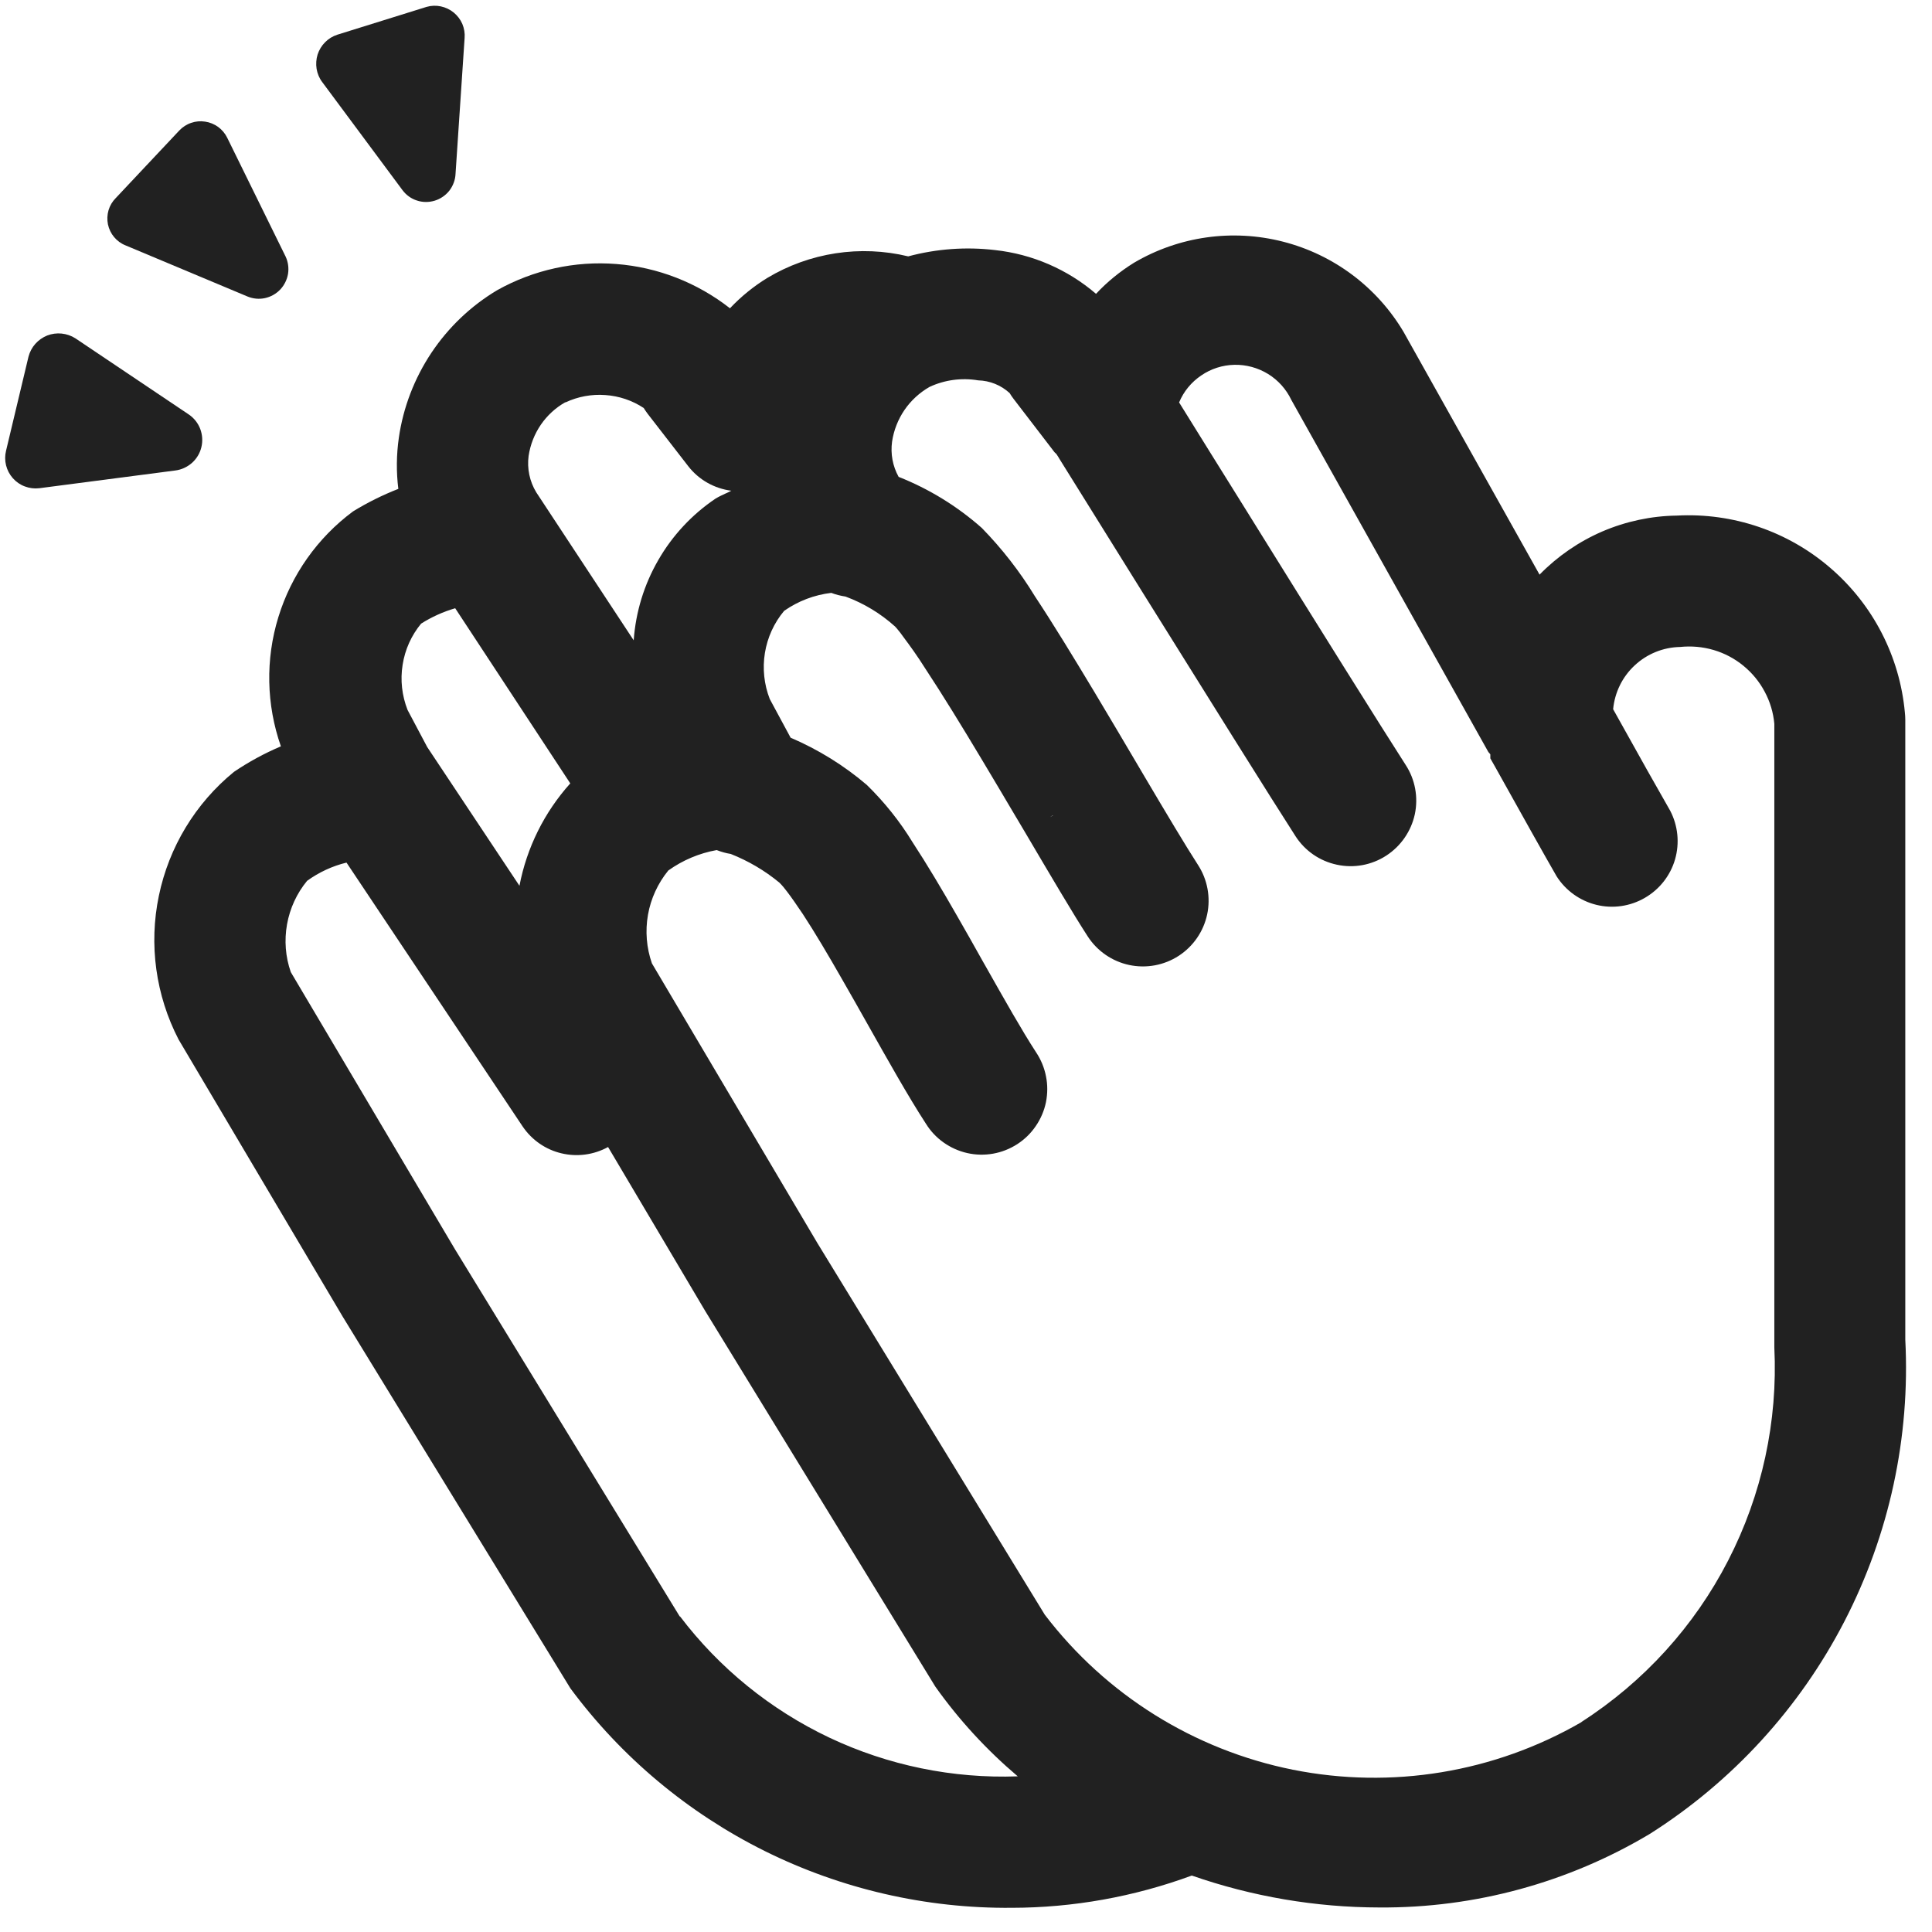
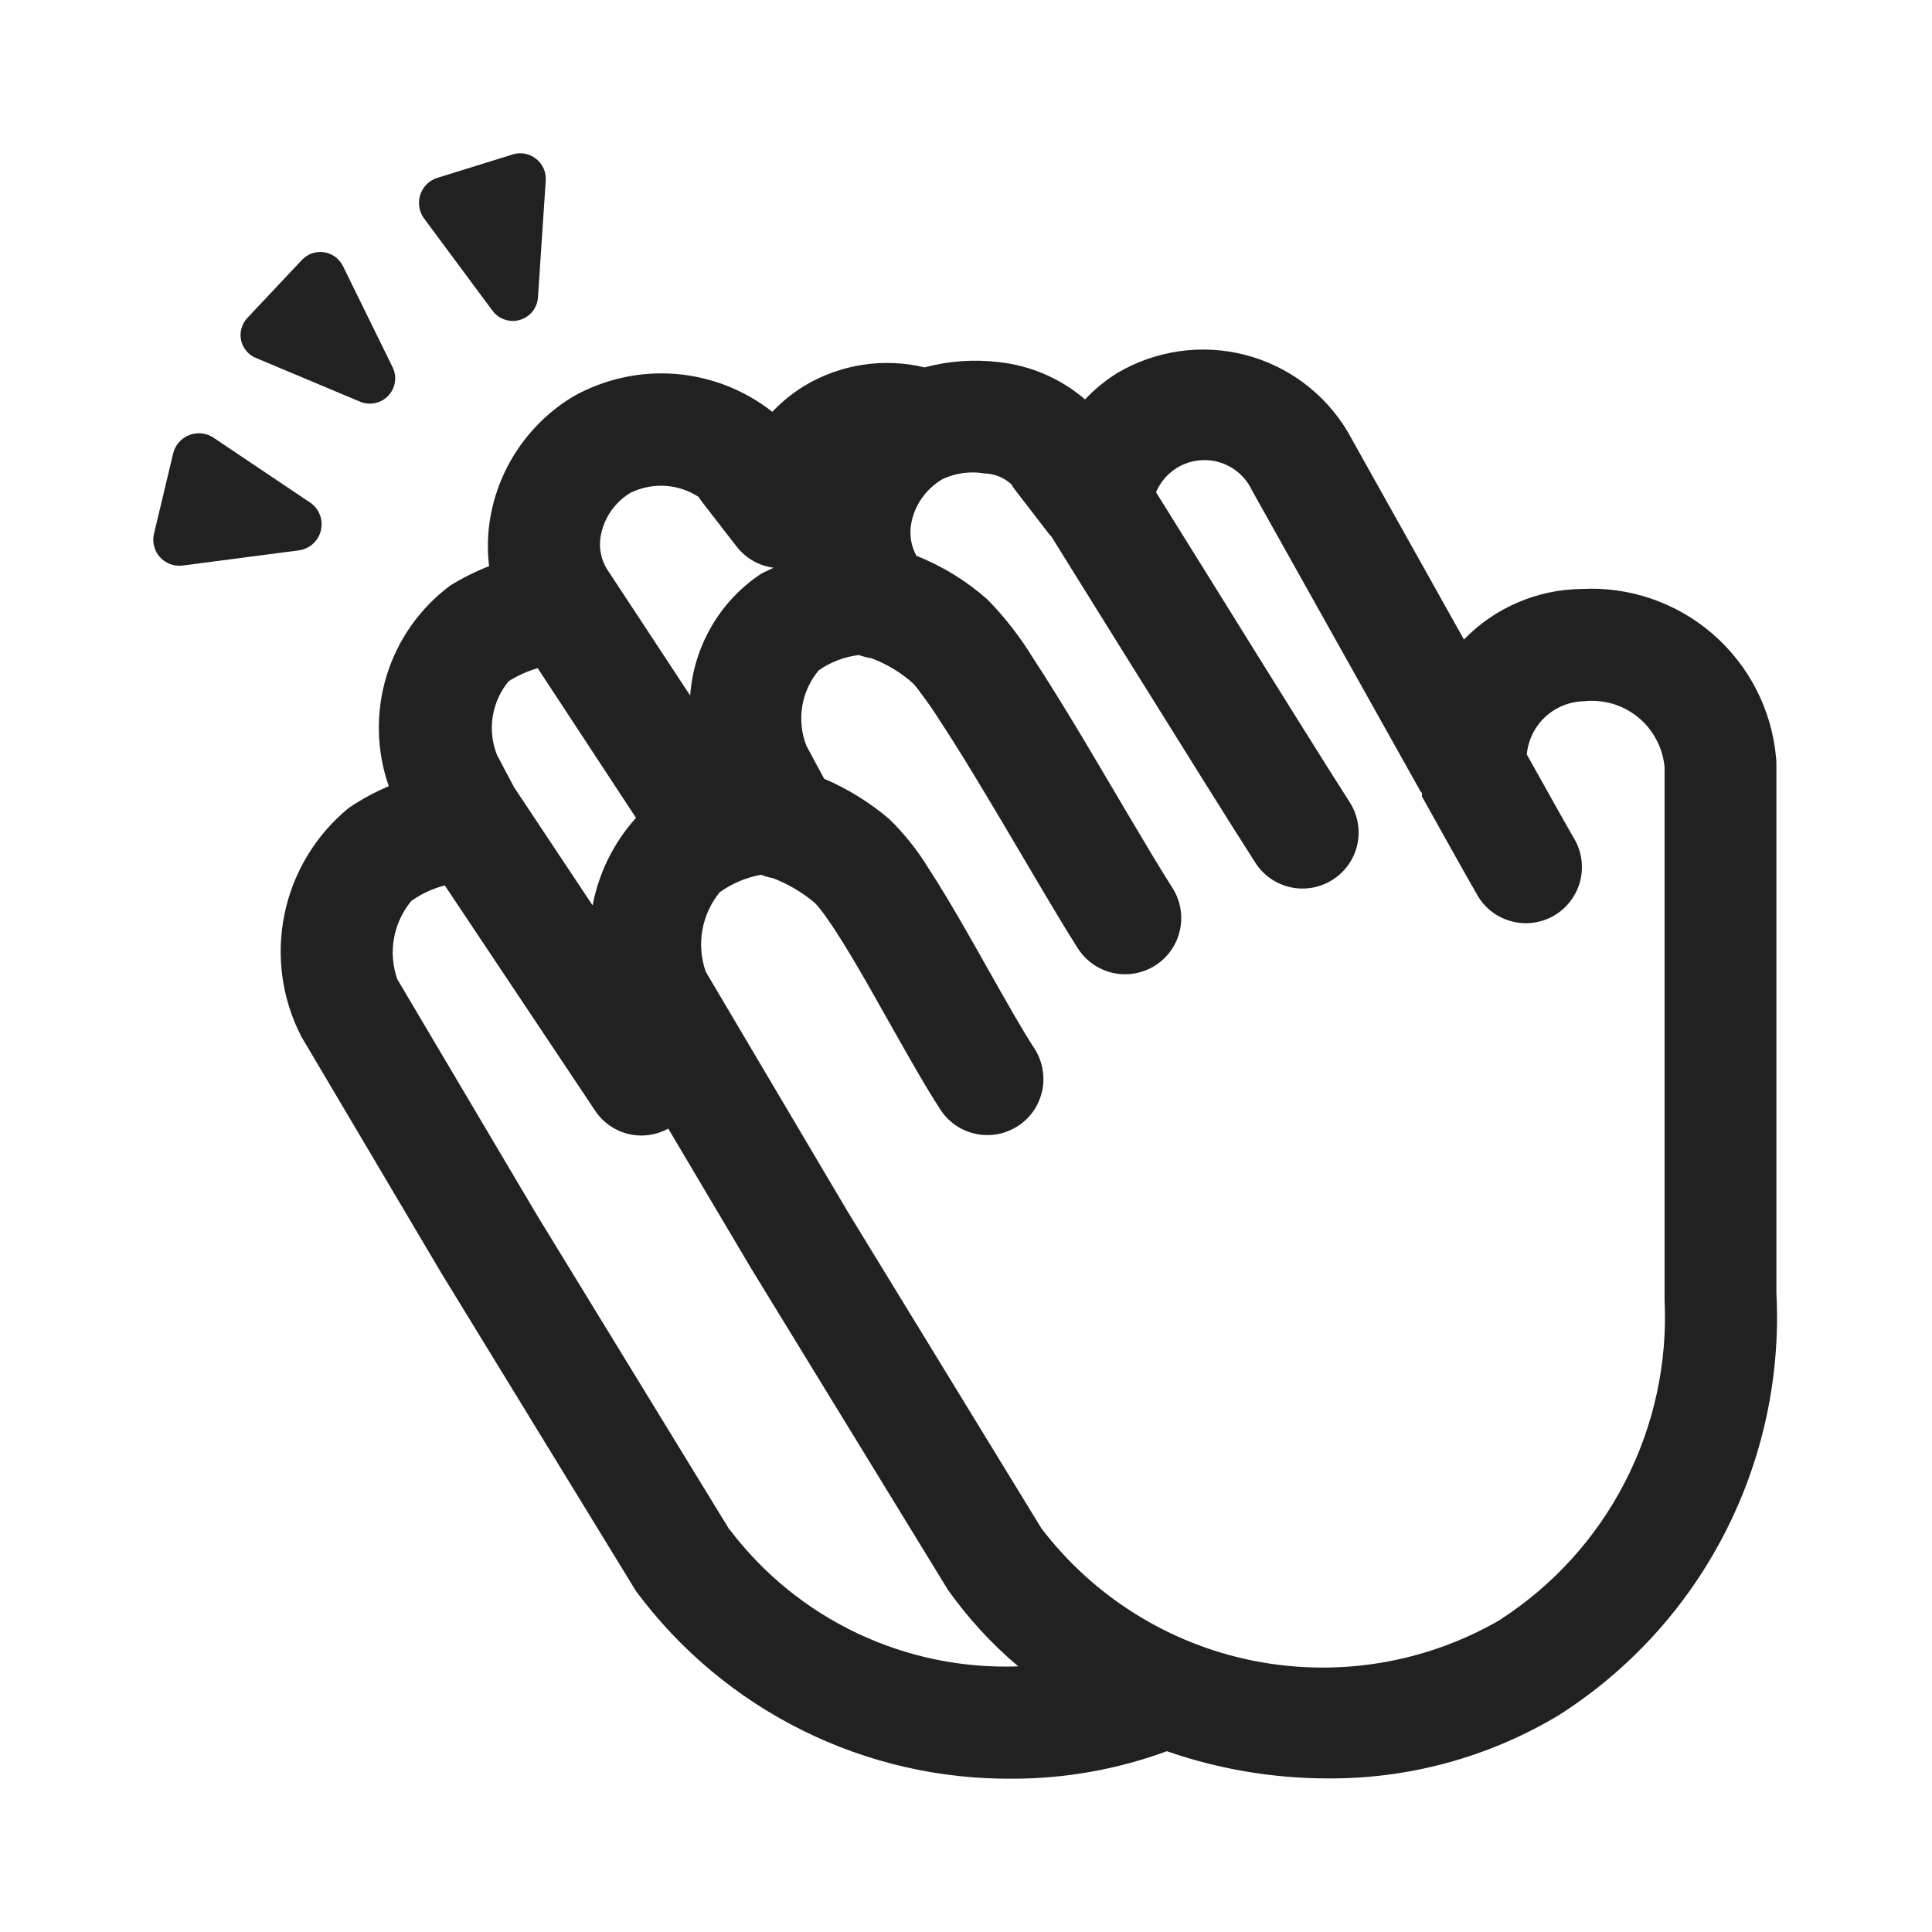
- <svg xmlns="http://www.w3.org/2000/svg" width="23" height="23" viewBox="0 0 23 23" fill="none">
-   <path d="M4.791 2.263C4.834 2.321 4.894 2.365 4.963 2.387C5.032 2.41 5.106 2.41 5.175 2.389C5.244 2.368 5.305 2.326 5.35 2.269C5.394 2.211 5.42 2.142 5.423 2.07L5.531 0.453C5.536 0.396 5.526 0.338 5.504 0.285C5.481 0.232 5.446 0.186 5.401 0.149C5.357 0.113 5.304 0.088 5.248 0.076C5.192 0.064 5.133 0.066 5.078 0.082L4.016 0.413C3.961 0.431 3.911 0.461 3.87 0.503C3.829 0.544 3.799 0.594 3.781 0.649C3.764 0.704 3.76 0.763 3.769 0.82C3.779 0.877 3.801 0.931 3.836 0.977L4.791 2.263Z" fill="#212121" />
-   <path d="M2.947 3.53L1.494 2.921C1.441 2.9 1.395 2.866 1.358 2.822C1.322 2.779 1.297 2.727 1.285 2.671C1.274 2.616 1.276 2.558 1.292 2.503C1.308 2.449 1.337 2.399 1.377 2.359L2.134 1.554C2.173 1.513 2.221 1.481 2.275 1.463C2.329 1.444 2.386 1.439 2.442 1.448C2.498 1.456 2.551 1.478 2.597 1.511C2.643 1.545 2.68 1.589 2.705 1.64L3.4 3.054C3.43 3.118 3.44 3.19 3.429 3.26C3.417 3.33 3.385 3.395 3.336 3.447C3.287 3.498 3.224 3.534 3.154 3.549C3.085 3.564 3.013 3.557 2.947 3.53Z" fill="#212121" />
-   <path d="M21.792 6.763C22.299 7.2 22.616 7.816 22.677 8.482C22.68 8.511 22.682 8.539 22.682 8.568V15.947C22.742 17.109 22.492 18.267 21.958 19.301C21.424 20.335 20.624 21.209 19.641 21.832C18.669 22.413 17.555 22.716 16.422 22.708C15.661 22.707 14.906 22.578 14.188 22.328C13.501 22.581 12.775 22.711 12.044 22.712C11.024 22.721 10.017 22.489 9.104 22.036C8.191 21.582 7.398 20.919 6.791 20.1L4.079 15.673L2.126 12.375C1.854 11.849 1.77 11.245 1.891 10.665C2.011 10.085 2.326 9.564 2.785 9.189C2.961 9.07 3.148 8.968 3.344 8.885C3.17 8.388 3.159 7.849 3.314 7.346C3.469 6.842 3.78 6.402 4.203 6.088C4.374 5.983 4.555 5.893 4.742 5.82C4.717 5.618 4.719 5.414 4.748 5.212C4.8 4.85 4.933 4.505 5.135 4.201C5.338 3.897 5.606 3.641 5.92 3.454C6.351 3.213 6.844 3.104 7.337 3.143C7.83 3.181 8.301 3.365 8.69 3.67C8.821 3.531 8.971 3.409 9.134 3.309C9.638 3.007 10.241 2.914 10.812 3.052C11.148 2.962 11.499 2.936 11.845 2.977C12.289 3.025 12.709 3.207 13.048 3.498C13.181 3.355 13.334 3.231 13.5 3.128C14.035 2.813 14.673 2.723 15.274 2.877C15.876 3.031 16.392 3.417 16.709 3.951L18.328 6.841C18.541 6.623 18.795 6.448 19.075 6.327C19.355 6.207 19.657 6.142 19.962 6.138C20.63 6.102 21.286 6.325 21.792 6.763ZM12.536 9.707H12.531L12.502 9.727L12.523 9.715L12.536 9.707ZM7.206 4.703C7.043 4.691 6.879 4.721 6.731 4.791V4.788C6.614 4.854 6.514 4.946 6.438 5.057C6.363 5.167 6.313 5.294 6.293 5.427C6.273 5.578 6.305 5.731 6.384 5.861L7.544 7.623C7.568 7.286 7.668 6.959 7.837 6.667C8.005 6.375 8.238 6.125 8.518 5.936C8.556 5.913 8.593 5.896 8.629 5.879C8.655 5.868 8.68 5.856 8.706 5.842C8.504 5.816 8.32 5.712 8.195 5.552L7.711 4.927C7.694 4.904 7.678 4.881 7.663 4.857C7.527 4.767 7.369 4.714 7.206 4.703ZM5.419 7.241C5.275 7.283 5.138 7.345 5.012 7.425L5.015 7.422C4.898 7.563 4.821 7.733 4.793 7.915C4.764 8.096 4.785 8.281 4.852 8.452C4.952 8.642 5.025 8.78 5.082 8.886L5.087 8.895L6.184 10.545C6.271 10.091 6.48 9.67 6.789 9.326L5.419 7.241ZM5.415 14.87L8.093 19.245L8.095 19.242C8.563 19.859 9.173 20.354 9.873 20.686C10.573 21.017 11.342 21.175 12.116 21.147C11.746 20.833 11.416 20.475 11.135 20.079L8.396 15.608L7.239 13.655C7.07 13.748 6.872 13.775 6.684 13.73C6.496 13.686 6.332 13.572 6.223 13.412L4.125 10.269C3.956 10.31 3.797 10.384 3.656 10.486C3.533 10.635 3.451 10.814 3.417 11.004C3.383 11.195 3.398 11.391 3.462 11.573L5.415 14.87ZM15.391 21.068C16.567 21.303 17.788 21.102 18.826 20.502L18.829 20.498C19.569 20.022 20.171 19.36 20.573 18.578C20.976 17.795 21.166 16.92 21.123 16.041V8.617C21.111 8.483 21.072 8.353 21.008 8.234C20.945 8.115 20.858 8.01 20.754 7.925C20.649 7.839 20.529 7.776 20.4 7.738C20.27 7.7 20.135 7.688 20.001 7.702C19.8 7.706 19.608 7.784 19.461 7.921C19.314 8.057 19.223 8.243 19.204 8.443C19.507 8.988 19.759 9.436 19.883 9.651C19.976 9.829 19.997 10.037 19.941 10.231C19.885 10.424 19.756 10.588 19.581 10.689C19.407 10.79 19.2 10.82 19.005 10.772C18.809 10.724 18.639 10.602 18.531 10.432C18.395 10.196 18.122 9.709 17.798 9.127L17.742 9.028V8.981C17.739 8.975 17.735 8.971 17.73 8.966C17.725 8.96 17.72 8.955 17.716 8.948L15.373 4.761C15.312 4.633 15.216 4.526 15.096 4.452C14.975 4.378 14.836 4.34 14.695 4.343C14.554 4.346 14.416 4.39 14.3 4.47C14.183 4.549 14.091 4.66 14.037 4.791C14.263 5.156 14.541 5.602 14.836 6.075L14.923 6.215C15.666 7.411 16.471 8.698 16.734 9.106C16.847 9.279 16.886 9.491 16.843 9.694C16.799 9.896 16.677 10.073 16.503 10.186C16.329 10.299 16.118 10.338 15.915 10.294C15.712 10.251 15.535 10.129 15.423 9.955C15.15 9.532 14.337 8.231 13.597 7.044C13.36 6.664 13.131 6.295 12.927 5.968L12.61 5.459L12.6 5.442L12.577 5.406C12.574 5.402 12.57 5.399 12.567 5.396C12.562 5.392 12.558 5.388 12.554 5.384L12.066 4.748C12.049 4.726 12.033 4.702 12.019 4.679C11.916 4.585 11.784 4.532 11.645 4.528C11.449 4.495 11.246 4.522 11.066 4.606C10.947 4.674 10.845 4.768 10.768 4.88C10.691 4.993 10.64 5.122 10.62 5.257C10.6 5.402 10.627 5.549 10.698 5.677C11.06 5.82 11.395 6.026 11.688 6.285C11.928 6.531 12.141 6.804 12.32 7.098C12.538 7.427 12.784 7.831 13.028 8.237C13.21 8.541 13.391 8.847 13.559 9.132L13.622 9.239C13.887 9.687 14.113 10.066 14.262 10.297C14.375 10.471 14.414 10.683 14.371 10.886C14.328 11.088 14.206 11.266 14.032 11.379C13.858 11.492 13.646 11.531 13.443 11.488C13.241 11.445 13.063 11.323 12.95 11.149C12.771 10.873 12.501 10.413 12.21 9.92L12.101 9.736L12.1 9.735C11.965 9.506 11.826 9.272 11.69 9.045C11.449 8.642 11.216 8.263 11.018 7.963C10.918 7.804 10.828 7.681 10.762 7.593C10.732 7.549 10.704 7.515 10.684 7.491L10.684 7.49C10.675 7.479 10.665 7.468 10.655 7.458C10.483 7.303 10.283 7.182 10.066 7.102C10.008 7.093 9.951 7.079 9.896 7.058C9.694 7.082 9.502 7.155 9.335 7.272C9.215 7.415 9.136 7.589 9.106 7.773C9.076 7.958 9.096 8.148 9.164 8.322L9.412 8.782C9.741 8.923 10.047 9.112 10.319 9.344C10.529 9.549 10.713 9.779 10.866 10.03C11.035 10.288 11.215 10.591 11.389 10.895C11.494 11.077 11.597 11.26 11.696 11.437L11.701 11.446L11.733 11.502C11.962 11.907 12.166 12.269 12.334 12.527C12.392 12.614 12.432 12.71 12.452 12.812C12.473 12.914 12.472 13.019 12.452 13.121C12.431 13.223 12.39 13.319 12.331 13.405C12.273 13.491 12.198 13.564 12.11 13.621C12.023 13.677 11.925 13.716 11.823 13.734C11.721 13.752 11.616 13.75 11.515 13.727C11.413 13.704 11.318 13.661 11.233 13.601C11.148 13.541 11.076 13.464 11.022 13.376C10.816 13.06 10.567 12.616 10.324 12.185C10.225 12.01 10.127 11.835 10.031 11.669C9.861 11.371 9.7 11.099 9.557 10.881C9.483 10.771 9.42 10.68 9.37 10.615C9.342 10.577 9.312 10.541 9.279 10.508C9.105 10.364 8.909 10.249 8.699 10.166C8.642 10.157 8.586 10.141 8.532 10.12C8.325 10.157 8.128 10.24 7.956 10.363C7.832 10.515 7.748 10.697 7.714 10.89C7.68 11.084 7.696 11.283 7.761 11.469L9.733 14.802L12.438 19.223C13.165 20.176 14.215 20.832 15.391 21.068Z" fill="#212121" />
-   <path d="M0.898 4.028L2.25 4.936C2.311 4.978 2.358 5.038 2.384 5.107C2.41 5.177 2.415 5.253 2.397 5.325C2.38 5.397 2.34 5.462 2.285 5.511C2.229 5.56 2.16 5.592 2.087 5.601L0.469 5.812C0.41 5.819 0.351 5.812 0.296 5.791C0.241 5.771 0.192 5.737 0.153 5.693C0.114 5.649 0.086 5.596 0.072 5.539C0.058 5.482 0.058 5.423 0.072 5.366L0.339 4.247C0.354 4.19 0.381 4.138 0.42 4.094C0.459 4.05 0.508 4.016 0.562 3.994C0.617 3.973 0.676 3.965 0.734 3.971C0.792 3.977 0.848 3.996 0.898 4.028Z" fill="#212121" />
+ <svg xmlns="http://www.w3.org/2000/svg" width="26" height="26" viewBox="0 0 26 26" fill="none">
+   <path d="M6.629 4.183C6.671 4.239 6.729 4.281 6.796 4.302C6.862 4.324 6.934 4.325 7 4.304C7.067 4.284 7.126 4.243 7.169 4.188C7.212 4.133 7.237 4.065 7.24 3.996L7.344 2.434C7.349 2.379 7.339 2.323 7.318 2.272C7.296 2.221 7.262 2.176 7.219 2.141C7.176 2.105 7.125 2.081 7.071 2.07C7.016 2.058 6.96 2.06 6.907 2.076L5.881 2.395C5.828 2.412 5.78 2.442 5.74 2.482C5.701 2.521 5.672 2.57 5.655 2.623C5.638 2.677 5.634 2.733 5.643 2.788C5.652 2.843 5.674 2.896 5.707 2.94L6.629 4.183Z" fill="#212121" />
+   <path d="M4.849 5.407L3.446 4.818C3.395 4.798 3.35 4.765 3.315 4.723C3.28 4.68 3.255 4.63 3.244 4.577C3.233 4.523 3.235 4.467 3.251 4.415C3.266 4.362 3.294 4.314 3.332 4.275L4.064 3.497C4.102 3.458 4.148 3.427 4.2 3.409C4.252 3.392 4.307 3.386 4.361 3.395C4.415 3.403 4.467 3.424 4.511 3.456C4.555 3.489 4.591 3.531 4.615 3.58L5.286 4.947C5.315 5.009 5.325 5.078 5.314 5.146C5.303 5.214 5.272 5.276 5.225 5.326C5.177 5.376 5.116 5.41 5.049 5.424C4.982 5.439 4.912 5.433 4.849 5.407Z" fill="#212121" />
+   <path d="M23.046 8.529C23.535 8.952 23.842 9.547 23.901 10.191C23.904 10.218 23.906 10.246 23.906 10.274V17.402C23.964 18.525 23.722 19.643 23.206 20.642C22.691 21.641 21.919 22.485 20.97 23.087C20.03 23.649 18.955 23.942 17.861 23.933C17.126 23.932 16.397 23.808 15.703 23.567C15.04 23.811 14.339 23.936 13.633 23.937C12.649 23.946 11.676 23.723 10.794 23.284C9.913 22.846 9.147 22.205 8.56 21.414L5.942 17.137L4.056 13.951C3.793 13.443 3.713 12.86 3.829 12.3C3.945 11.739 4.25 11.236 4.693 10.873C4.862 10.758 5.043 10.66 5.232 10.58C5.064 10.1 5.054 9.579 5.203 9.093C5.353 8.606 5.653 8.181 6.062 7.878C6.227 7.776 6.401 7.69 6.582 7.619C6.559 7.424 6.56 7.226 6.588 7.031C6.638 6.682 6.766 6.348 6.962 6.054C7.158 5.761 7.416 5.514 7.719 5.333C8.136 5.1 8.612 4.995 9.088 5.032C9.564 5.07 10.019 5.247 10.394 5.542C10.521 5.407 10.666 5.29 10.824 5.193C11.31 4.901 11.892 4.812 12.443 4.944C12.768 4.857 13.107 4.833 13.441 4.873C13.87 4.919 14.275 5.094 14.602 5.375C14.732 5.237 14.879 5.117 15.039 5.018C15.556 4.714 16.172 4.626 16.753 4.775C17.334 4.924 17.832 5.297 18.138 5.813L19.701 8.606C19.907 8.394 20.152 8.225 20.422 8.109C20.693 7.992 20.984 7.93 21.279 7.926C21.924 7.891 22.557 8.107 23.046 8.529ZM14.108 11.374H14.104L14.076 11.393L14.095 11.381L14.108 11.374ZM8.961 6.539C8.804 6.528 8.646 6.557 8.503 6.624V6.621C8.39 6.685 8.294 6.774 8.22 6.881C8.147 6.988 8.099 7.11 8.08 7.239C8.06 7.385 8.091 7.533 8.168 7.658L9.288 9.36C9.311 9.035 9.408 8.719 9.571 8.437C9.733 8.155 9.958 7.913 10.228 7.731C10.265 7.708 10.3 7.692 10.336 7.676C10.361 7.665 10.385 7.653 10.41 7.64C10.215 7.615 10.038 7.514 9.916 7.359L9.449 6.756C9.432 6.734 9.417 6.712 9.403 6.688C9.271 6.602 9.119 6.55 8.961 6.539ZM7.236 8.992C7.097 9.032 6.965 9.092 6.843 9.169L6.846 9.166C6.733 9.303 6.659 9.467 6.631 9.642C6.603 9.817 6.623 9.996 6.689 10.161C6.785 10.345 6.856 10.478 6.91 10.58L6.915 10.59L7.975 12.184C8.059 11.745 8.26 11.338 8.559 11.006L7.236 8.992ZM7.232 16.362L9.818 20.588L9.82 20.585C10.272 21.181 10.861 21.66 11.537 21.98C12.213 22.3 12.956 22.453 13.703 22.425C13.345 22.123 13.027 21.776 12.756 21.394L10.111 17.074L8.993 15.188C8.83 15.278 8.639 15.304 8.457 15.261C8.276 15.217 8.117 15.107 8.013 14.953L5.986 11.916C5.823 11.957 5.67 12.028 5.534 12.126C5.415 12.271 5.335 12.443 5.302 12.627C5.269 12.811 5.284 13 5.346 13.177L7.232 16.362ZM16.865 22.349C18.001 22.576 19.18 22.382 20.183 21.802L20.185 21.799C20.899 21.339 21.481 20.699 21.869 19.943C22.258 19.187 22.442 18.342 22.401 17.493V10.321C22.388 10.191 22.351 10.065 22.289 9.951C22.228 9.836 22.145 9.734 22.044 9.652C21.943 9.57 21.826 9.508 21.702 9.471C21.577 9.435 21.446 9.423 21.317 9.437C21.123 9.441 20.937 9.516 20.795 9.648C20.653 9.78 20.565 9.96 20.547 10.153C20.84 10.679 21.083 11.112 21.203 11.319C21.293 11.492 21.313 11.693 21.259 11.88C21.204 12.067 21.08 12.225 20.912 12.323C20.743 12.42 20.544 12.449 20.355 12.402C20.166 12.356 20.002 12.239 19.898 12.074C19.765 11.846 19.502 11.376 19.189 10.814L19.136 10.718V10.672C19.132 10.667 19.128 10.662 19.124 10.658C19.119 10.653 19.114 10.647 19.111 10.64L16.847 6.596C16.789 6.472 16.696 6.369 16.58 6.297C16.464 6.225 16.329 6.189 16.193 6.192C16.057 6.195 15.924 6.237 15.811 6.314C15.699 6.391 15.61 6.499 15.557 6.624C15.776 6.977 16.045 7.408 16.33 7.865L16.414 8C17.131 9.156 17.908 10.399 18.162 10.793C18.271 10.961 18.309 11.165 18.267 11.361C18.225 11.557 18.107 11.728 17.939 11.836C17.771 11.945 17.567 11.983 17.371 11.941C17.175 11.899 17.005 11.781 16.896 11.613C16.632 11.205 15.847 9.947 15.133 8.801C14.904 8.434 14.682 8.078 14.486 7.762L14.18 7.27L14.17 7.254L14.148 7.218C14.145 7.215 14.142 7.212 14.138 7.209C14.134 7.205 14.129 7.202 14.126 7.197L13.654 6.584C13.638 6.562 13.622 6.539 13.609 6.516C13.51 6.426 13.382 6.374 13.248 6.371C13.058 6.339 12.863 6.365 12.688 6.446C12.574 6.512 12.476 6.602 12.401 6.711C12.326 6.82 12.277 6.944 12.258 7.075C12.239 7.215 12.265 7.357 12.333 7.48C12.684 7.619 13.007 7.818 13.289 8.068C13.522 8.306 13.727 8.569 13.9 8.853C14.111 9.172 14.348 9.561 14.584 9.953C14.759 10.247 14.934 10.543 15.096 10.818L15.157 10.922C15.413 11.354 15.631 11.72 15.775 11.944C15.884 12.112 15.922 12.316 15.88 12.512C15.839 12.708 15.721 12.88 15.553 12.989C15.385 13.098 15.181 13.136 14.985 13.095C14.789 13.053 14.617 12.935 14.508 12.767C14.336 12.5 14.074 12.056 13.793 11.58L13.688 11.402L13.687 11.401C13.557 11.18 13.423 10.953 13.291 10.734C13.059 10.345 12.834 9.979 12.642 9.689C12.546 9.535 12.459 9.417 12.395 9.332C12.366 9.289 12.34 9.257 12.32 9.233L12.32 9.232C12.311 9.221 12.302 9.211 12.292 9.201C12.126 9.051 11.933 8.934 11.723 8.857C11.667 8.849 11.612 8.835 11.559 8.815C11.364 8.838 11.178 8.909 11.018 9.021C10.902 9.16 10.825 9.327 10.796 9.506C10.767 9.684 10.786 9.867 10.852 10.036L11.091 10.48C11.409 10.616 11.705 10.799 11.968 11.023C12.171 11.221 12.348 11.444 12.496 11.686C12.659 11.935 12.832 12.228 13.001 12.522C13.102 12.698 13.201 12.874 13.297 13.045L13.303 13.054L13.333 13.108C13.554 13.499 13.751 13.849 13.913 14.098C13.969 14.182 14.008 14.275 14.027 14.374C14.047 14.472 14.047 14.573 14.027 14.672C14.007 14.77 13.967 14.864 13.911 14.946C13.854 15.029 13.782 15.1 13.697 15.155C13.613 15.209 13.519 15.246 13.42 15.264C13.321 15.281 13.22 15.279 13.122 15.257C13.024 15.235 12.932 15.194 12.85 15.136C12.768 15.077 12.699 15.004 12.646 14.918C12.448 14.613 12.207 14.184 11.972 13.768C11.877 13.599 11.782 13.43 11.69 13.269C11.525 12.982 11.37 12.719 11.232 12.508C11.16 12.402 11.1 12.313 11.051 12.251C11.024 12.214 10.995 12.18 10.963 12.148C10.795 12.008 10.606 11.897 10.403 11.818C10.348 11.809 10.294 11.793 10.242 11.772C10.042 11.809 9.852 11.889 9.686 12.007C9.566 12.154 9.485 12.33 9.452 12.517C9.419 12.704 9.435 12.896 9.497 13.076L11.402 16.296L14.014 20.567C14.716 21.488 15.73 22.122 16.865 22.349Z" fill="#212121" />
+   <path d="M2.87 5.888L4.176 6.765C4.235 6.805 4.28 6.863 4.305 6.93C4.331 6.997 4.335 7.07 4.318 7.14C4.301 7.21 4.263 7.273 4.21 7.32C4.156 7.368 4.089 7.398 4.018 7.407L2.456 7.611C2.4 7.618 2.342 7.611 2.289 7.591C2.236 7.571 2.189 7.538 2.151 7.496C2.113 7.454 2.086 7.403 2.073 7.348C2.059 7.292 2.059 7.235 2.073 7.18L2.331 6.099C2.345 6.044 2.371 5.993 2.409 5.951C2.446 5.909 2.493 5.876 2.546 5.855C2.599 5.834 2.656 5.827 2.712 5.832C2.768 5.838 2.822 5.857 2.87 5.888Z" fill="#212121" />
</svg>
